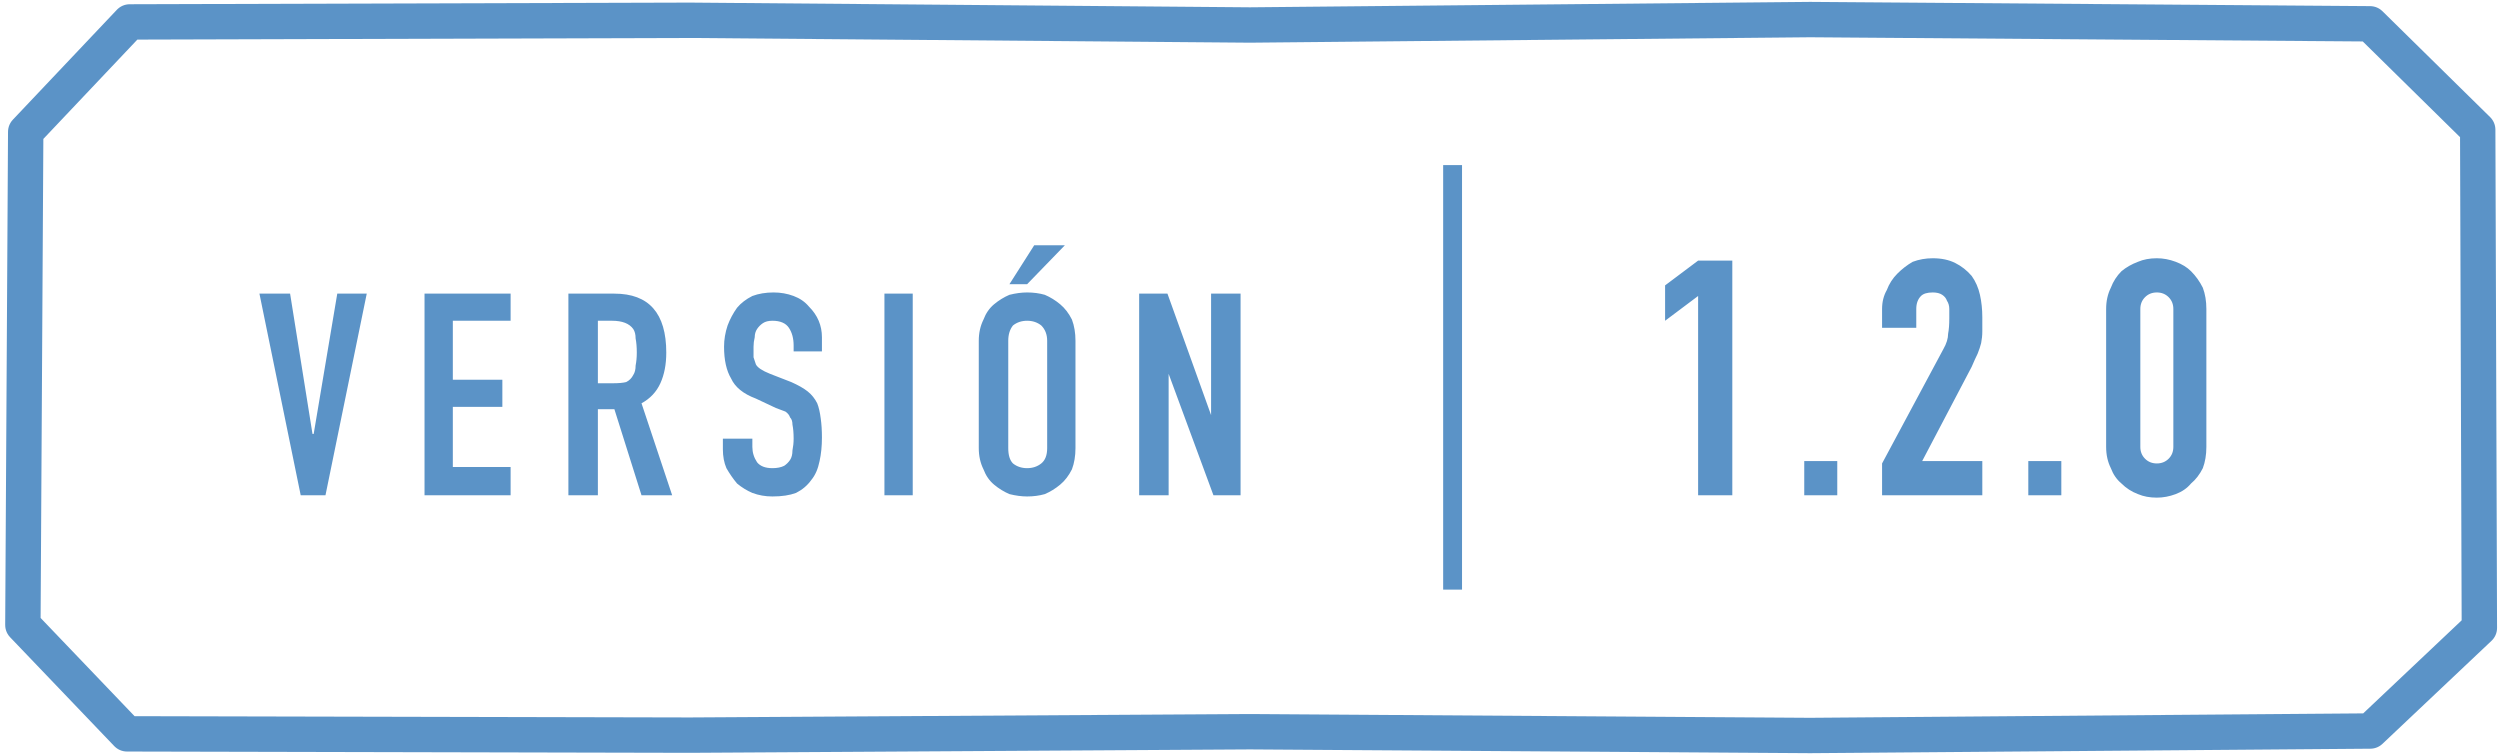
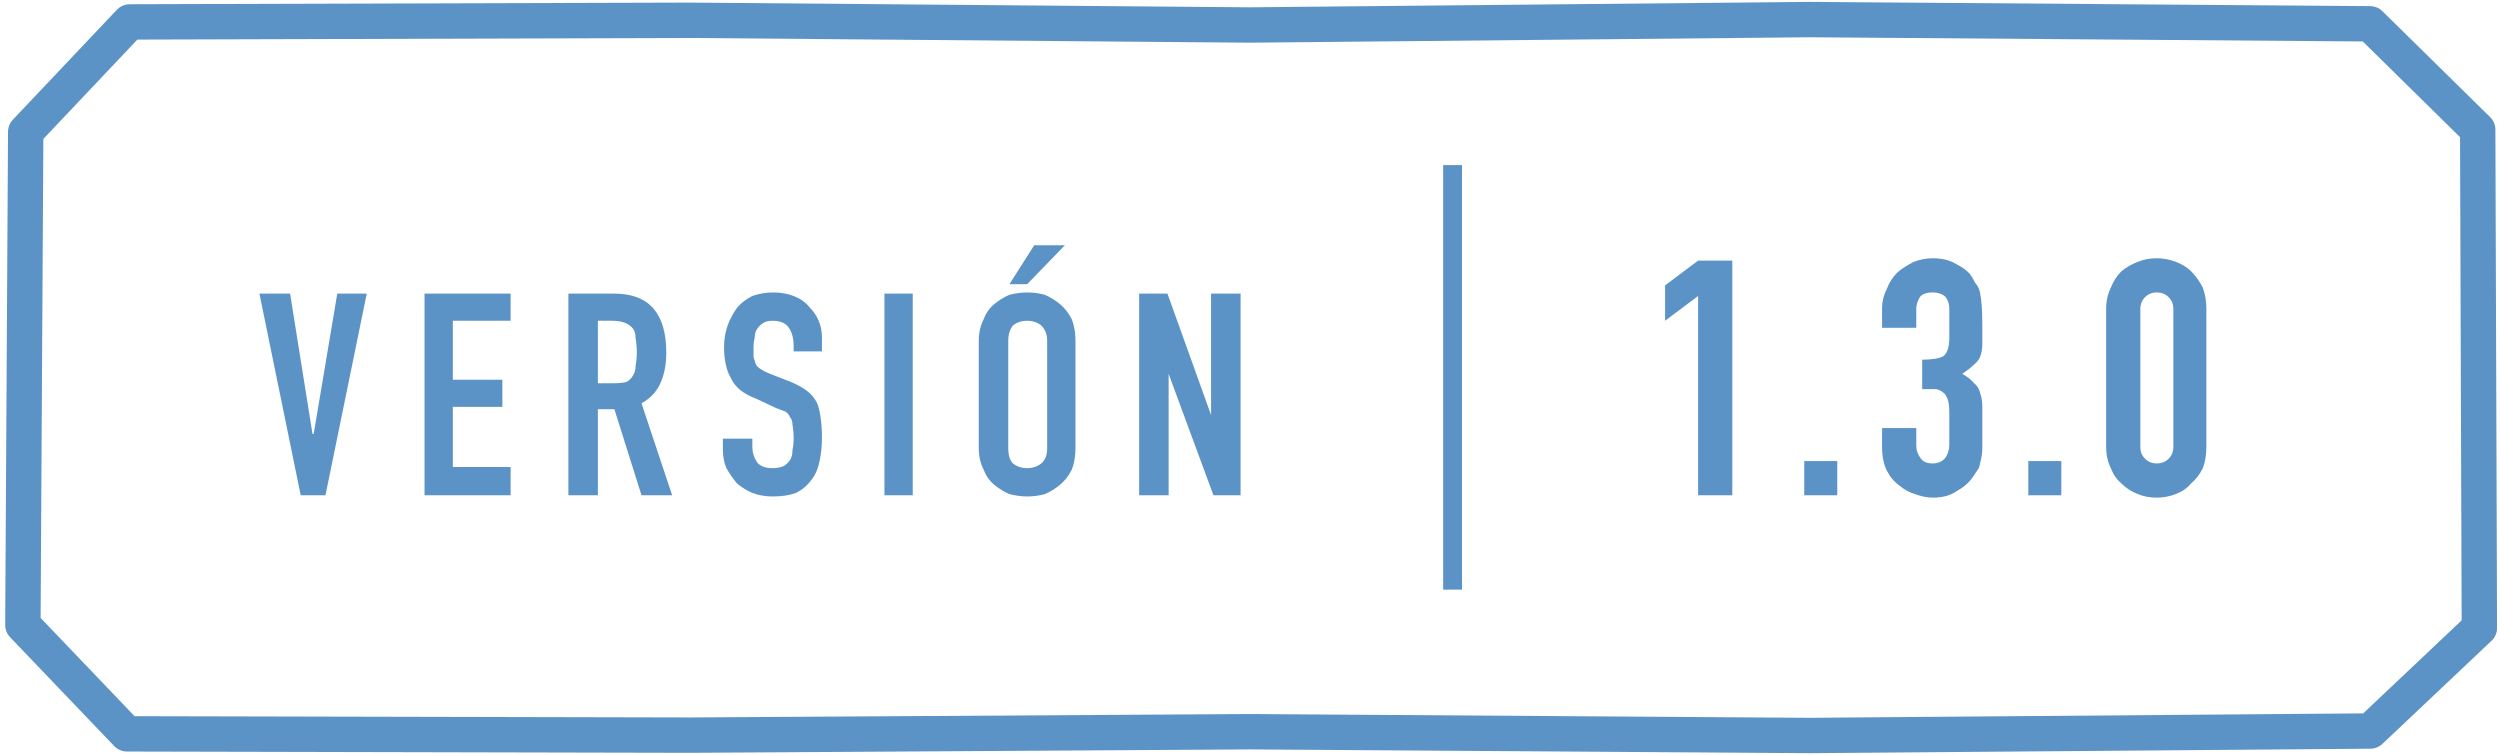
- <svg xmlns="http://www.w3.org/2000/svg" width="212" height="64" viewBox="0 0 212 64" role="img" aria-label="Versión: 1.2.0">
+ <svg xmlns="http://www.w3.org/2000/svg" width="212" height="64" viewBox="0 0 212 64" role="img" aria-label="Versión: 1.3.0">
  <path d="M 11 1.86 L 58.5 1.72 L 106 2.12 L 153.5 1.66 L 200.98 2.02 L 210.11 11 L 210.25 53.25 L 201 61.99 L 153.5 62.37 L 106 62.05 L 58.5 62.34 L 10.77 62.23 L 1.94 53 L 2.18 11.18 Z" fill="none" stroke="#5B93C7" stroke-width="3" stroke-linejoin="round" stroke-linecap="round" />
  <path d="M31.1 24.9 27.6 42H25.5L22 24.9H24.6L26.5 36.8H26.6L28.6 24.9Z M36 42V24.9H43.3V27.2H38.4V32.2H42.6V34.5H38.4V39.6H43.3V42Z M50.7 27.2V32.5H52Q52.7 32.5 53.1 32.4Q53.5 32.2 53.7 31.8Q53.9 31.5 53.9 31Q54 30.5 54 29.9Q54 29.2 53.9 28.7Q53.9 28.2 53.7 27.9Q53.2 27.2 51.9 27.2ZM48.2 42V24.9H52.1Q56.5 24.9 56.5 29.9Q56.5 31.4 56 32.5Q55.5 33.6 54.4 34.2L57 42H54.4L52.1 34.7H50.7V42Z M69.7 29.8H67.3V29.3Q67.3 28.4 66.9 27.8Q66.5 27.2 65.5 27.2Q65 27.2 64.7 27.4Q64.4 27.6 64.2 27.9Q64 28.2 64 28.6Q63.9 29 63.9 29.4Q63.9 29.9 63.9 30.3Q64 30.6 64.1 30.9Q64.2 31.1 64.5 31.3Q64.8 31.5 65.3 31.7L67.1 32.4Q68 32.8 68.5 33.2Q69 33.6 69.3 34.2Q69.5 34.7 69.6 35.5Q69.7 36.2 69.7 37.1Q69.7 38.2 69.5 39.1Q69.3 40.1 68.8 40.7Q68.3 41.4 67.5 41.8Q66.7 42.1 65.5 42.1Q64.6 42.1 63.8 41.8Q63.1 41.5 62.5 41Q62 40.4 61.6 39.7Q61.3 39 61.3 38.1V37.2H63.8V37.9Q63.8 38.6 64.2 39.2Q64.6 39.7 65.5 39.7Q66.1 39.7 66.5 39.5Q66.8 39.3 67 39Q67.2 38.7 67.2 38.2Q67.3 37.7 67.3 37.2Q67.3 36.5 67.2 36Q67.2 35.6 67 35.4Q66.9 35.1 66.6 34.9Q66.3 34.8 65.8 34.6L64.1 33.8Q62.5 33.2 62 32.1Q61.4 31.1 61.4 29.4Q61.4 28.5 61.7 27.6Q62 26.8 62.5 26.1Q63 25.5 63.8 25.1Q64.6 24.8 65.6 24.8Q66.5 24.8 67.3 25.1Q68.1 25.4 68.6 26Q69.7 27.1 69.7 28.6Z M75 42V24.9H77.4V42Z M83 28.9Q83 27.9 83.4 27.1Q83.7 26.3 84.3 25.8Q84.9 25.3 85.6 25Q86.4 24.8 87.1 24.8Q87.9 24.8 88.6 25Q89.3 25.3 89.9 25.8Q90.5 26.3 90.9 27.1Q91.2 27.9 91.2 28.9V38Q91.2 39 90.9 39.8Q90.5 40.6 89.9 41.1Q89.3 41.6 88.6 41.9Q87.9 42.1 87.1 42.1Q86.4 42.1 85.6 41.9Q84.9 41.6 84.3 41.1Q83.7 40.6 83.4 39.8Q83 39 83 38ZM85.5 38Q85.5 38.9 85.9 39.3Q86.4 39.7 87.1 39.7Q87.8 39.7 88.3 39.3Q88.8 38.9 88.8 38V28.9Q88.8 28.1 88.3 27.6Q87.8 27.2 87.1 27.2Q86.4 27.2 85.9 27.6Q85.5 28.1 85.5 28.9ZM85.6 24.1 87.7 20.8H90.3L87.1 24.1Z M96.6 42V24.9H99L102.7 35.2H102.7V24.9H105.2V42H102.9L99.1 31.7H99.1V42Z" fill="#5B93C7" />
  <line x1="123.18" y1="14" x2="123.18" y2="50" stroke="#5B93C7" stroke-width="1.6" />
-   <path d="M144 42V25.1L141.2 27.2V24.2L144 22.1H146.9V42Z M153 42V39.1H155.8V42Z M159.6 42V39.3L164.8 29.6Q165.2 28.9 165.2 28.3Q165.3 27.8 165.3 27Q165.3 26.6 165.3 26.2Q165.3 25.8 165.1 25.5Q165 25.2 164.7 25Q164.4 24.8 163.9 24.8Q163.2 24.8 162.9 25.1Q162.5 25.5 162.5 26.2V27.8H159.6V26.2Q159.6 25.3 160 24.6Q160.3 23.8 160.9 23.2Q161.5 22.6 162.2 22.2Q163 21.9 163.9 21.9Q165 21.9 165.8 22.3Q166.6 22.7 167.2 23.4Q167.7 24.1 167.9 25Q168.1 25.9 168.1 26.9Q168.1 27.6 168.1 28.1Q168.1 28.6 168 29.1Q167.9 29.5 167.7 30Q167.5 30.4 167.2 31.1L163 39.1H168.1V42Z M172 42V39.1H174.8V42Z M178.6 26.2Q178.6 25.2 179 24.4Q179.3 23.6 179.9 23Q180.5 22.5 181.3 22.2Q182 21.9 182.9 21.9Q183.7 21.9 184.5 22.2Q185.3 22.5 185.8 23Q186.4 23.6 186.8 24.4Q187.1 25.2 187.1 26.2V37.9Q187.1 38.9 186.8 39.7Q186.4 40.5 185.8 41Q185.3 41.6 184.5 41.9Q183.7 42.2 182.9 42.2Q182 42.2 181.3 41.9Q180.5 41.6 179.9 41Q179.3 40.5 179 39.7Q178.6 38.9 178.6 37.9ZM181.5 37.9Q181.5 38.5 181.9 38.9Q182.3 39.3 182.9 39.3Q183.5 39.3 183.9 38.9Q184.3 38.5 184.3 37.9V26.2Q184.3 25.6 183.9 25.2Q183.5 24.8 182.9 24.8Q182.3 24.8 181.9 25.2Q181.5 25.6 181.5 26.2Z" fill="#5B93C7" />
+   <path d="M144 42V25.1L141.2 27.2V24.2L144 22.1H146.9V42Z M153 42V39.1H155.8V42Z M163 30.5Q164.3 30.5 164.8 30.2Q165.3 29.8 165.3 28.7V26.2Q165.3 25.5 164.9 25.1Q164.5 24.8 163.9 24.8Q163.1 24.8 162.8 25.2Q162.5 25.7 162.5 26.2V27.8H159.6V26.1Q159.6 25.3 160 24.5Q160.3 23.7 160.9 23.1Q161.5 22.6 162.3 22.2Q163.1 21.9 163.9 21.9Q165.1 21.9 165.9 22.4Q166.7 22.8 167.1 23.3Q167.3 23.6 167.5 24Q167.8 24.3 167.9 24.8Q168.1 25.7 168.1 27.5Q168.1 28.6 168.1 29.2Q168.1 29.8 167.9 30.3Q167.7 30.7 167.3 31Q167 31.3 166.4 31.7Q167.1 32.1 167.4 32.5Q167.8 32.8 167.9 33.3Q168.1 33.8 168.1 34.5Q168.1 35.2 168.1 36.3Q168.1 37.2 168.1 37.9Q168.1 38.5 168 38.9Q167.9 39.4 167.8 39.7Q167.6 40 167.4 40.3Q166.9 41.1 166 41.6Q165.2 42.2 163.9 42.2Q163.2 42.2 162.4 41.9Q161.7 41.7 161.1 41.2Q160.4 40.7 160 39.9Q159.6 39.1 159.6 37.9V36.3H162.5V37.8Q162.5 38.4 162.9 38.9Q163.2 39.3 163.9 39.3Q164.5 39.3 164.9 38.9Q165.3 38.4 165.3 37.7V34.9Q165.3 33.7 164.8 33.3Q164.6 33.1 164.2 33Q163.7 33 163 33Z M172 42V39.1H174.8V42Z M178.6 26.2Q178.6 25.2 179 24.4Q179.3 23.6 179.9 23Q180.5 22.5 181.3 22.2Q182 21.9 182.9 21.9Q183.7 21.9 184.5 22.2Q185.3 22.5 185.8 23Q186.4 23.6 186.8 24.4Q187.1 25.2 187.1 26.2V37.9Q187.1 38.9 186.8 39.7Q186.4 40.5 185.8 41Q185.3 41.6 184.5 41.9Q183.7 42.2 182.9 42.2Q182 42.2 181.3 41.9Q180.5 41.6 179.9 41Q179.3 40.5 179 39.7Q178.6 38.9 178.6 37.9ZM181.5 37.9Q181.5 38.5 181.9 38.9Q182.3 39.3 182.9 39.3Q183.5 39.3 183.9 38.9Q184.3 38.5 184.3 37.9V26.2Q184.3 25.6 183.9 25.2Q183.5 24.8 182.9 24.8Q182.3 24.8 181.9 25.2Q181.5 25.6 181.5 26.2Z" fill="#5B93C7" />
</svg>
